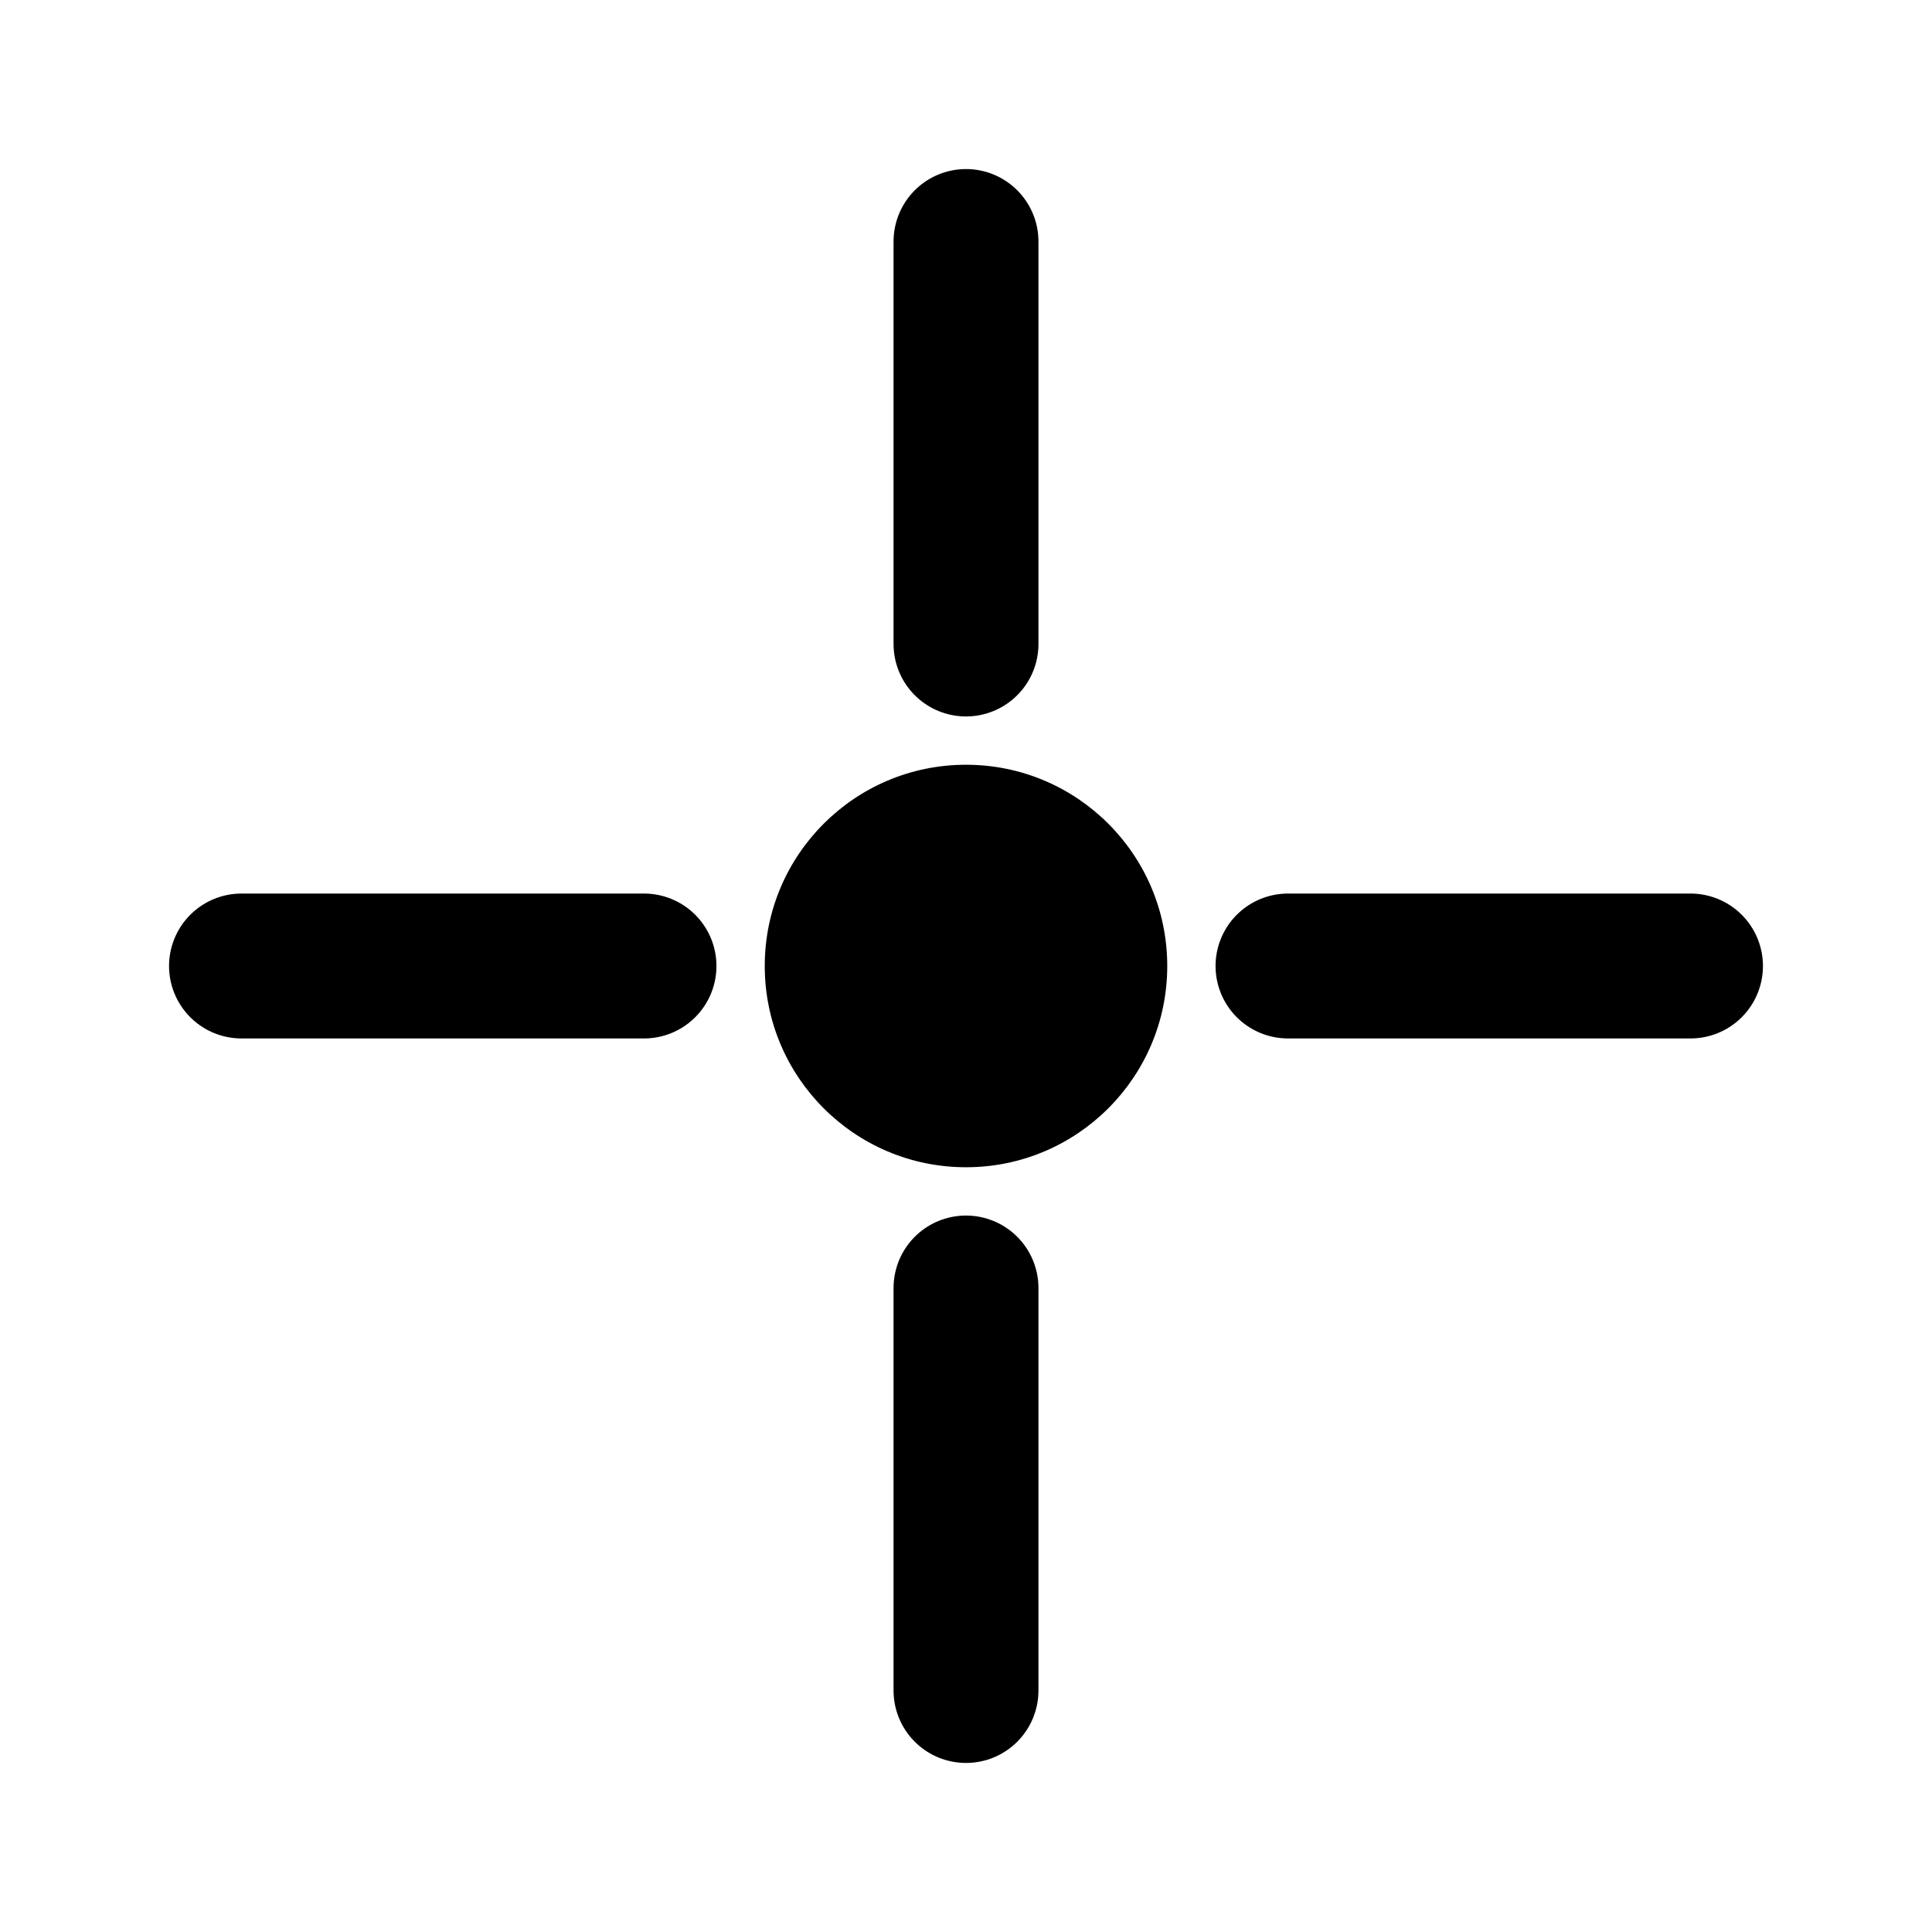
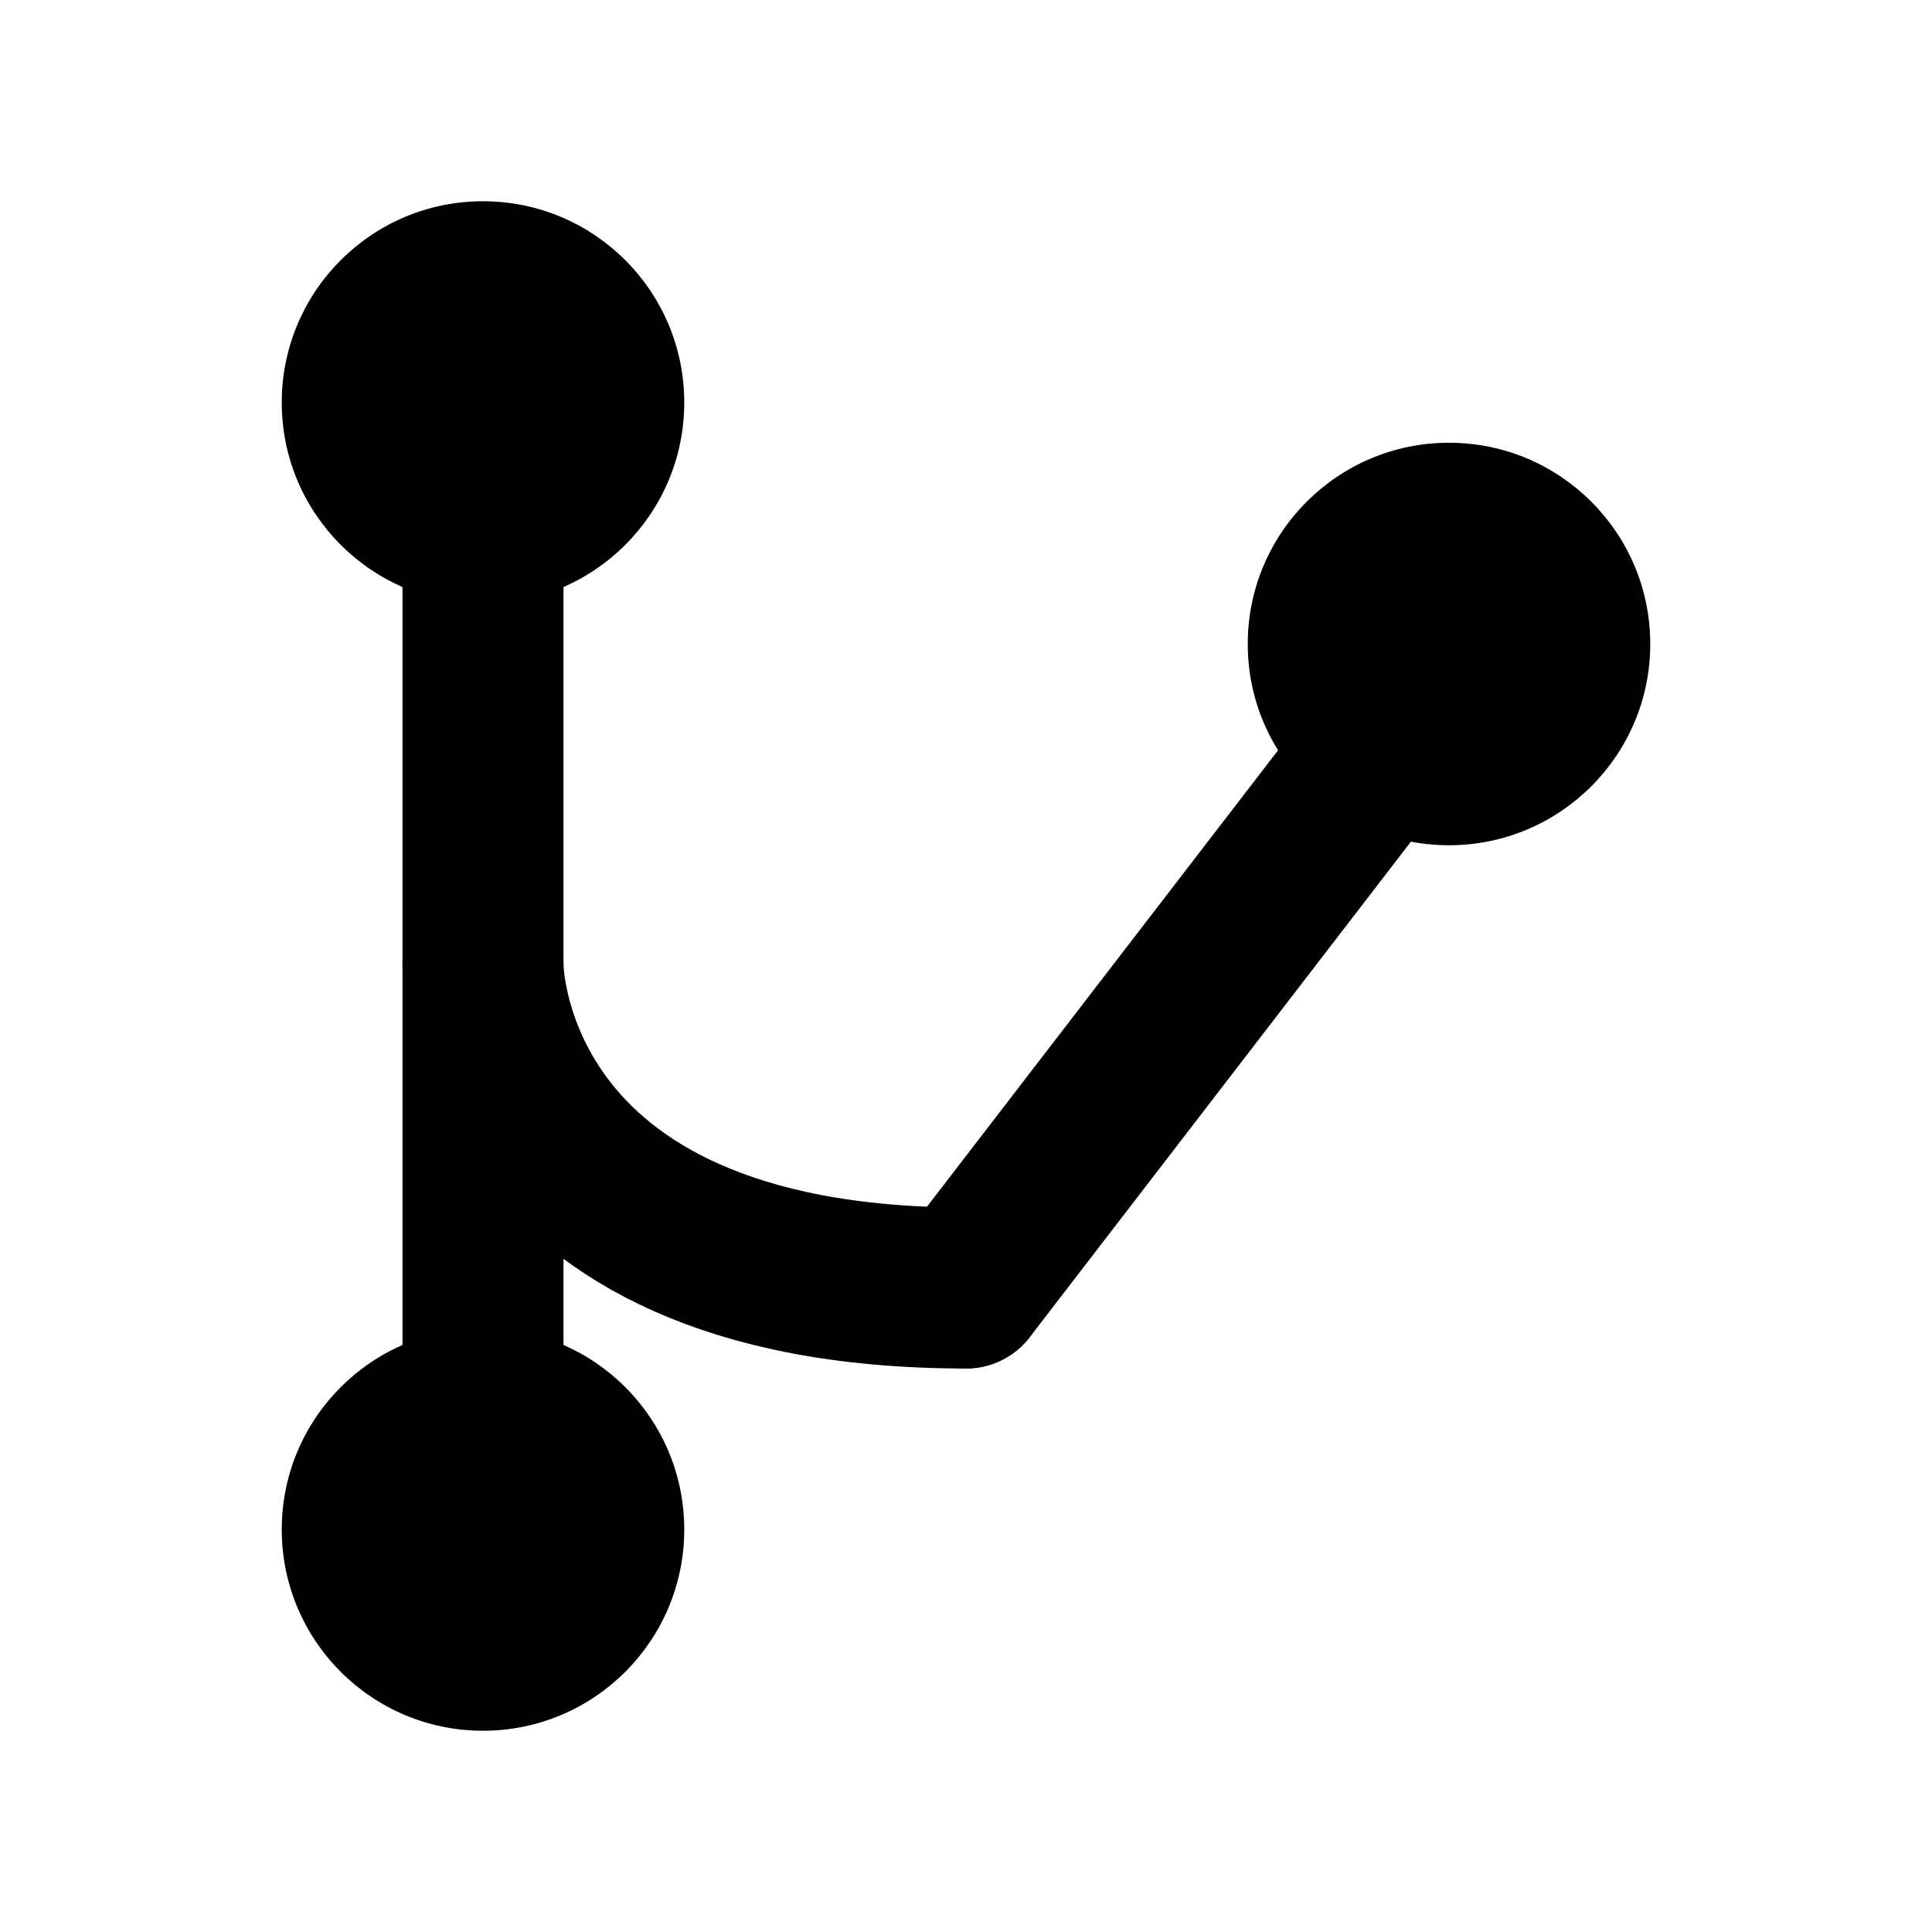
<svg xmlns="http://www.w3.org/2000/svg" viewBox="0 0 24 24" fill="none">
-   <circle cx="12" cy="12" r="2.5" fill="currentColor" />
-   <path d="M12 3v5M12 16v5M3 12h5M16 12h5" stroke="currentColor" stroke-width="1.8" stroke-linecap="round" />
+   <path d="M6 5v14" stroke="currentColor" stroke-width="2" stroke-linecap="round" />
+   <path d="M6 12c0 0 0 4 6 4h0" stroke="currentColor" stroke-width="2" stroke-linecap="round" />
+   <path d="M12 16 L17 9.5" stroke="currentColor" stroke-width="2" stroke-linecap="round" />
+   <circle cx="6" cy="5" r="2.5" fill="currentColor" />
+   <circle cx="6" cy="19" r="2.5" fill="currentColor" />
+   <circle cx="18" cy="8" r="2.5" fill="currentColor" />
</svg>
